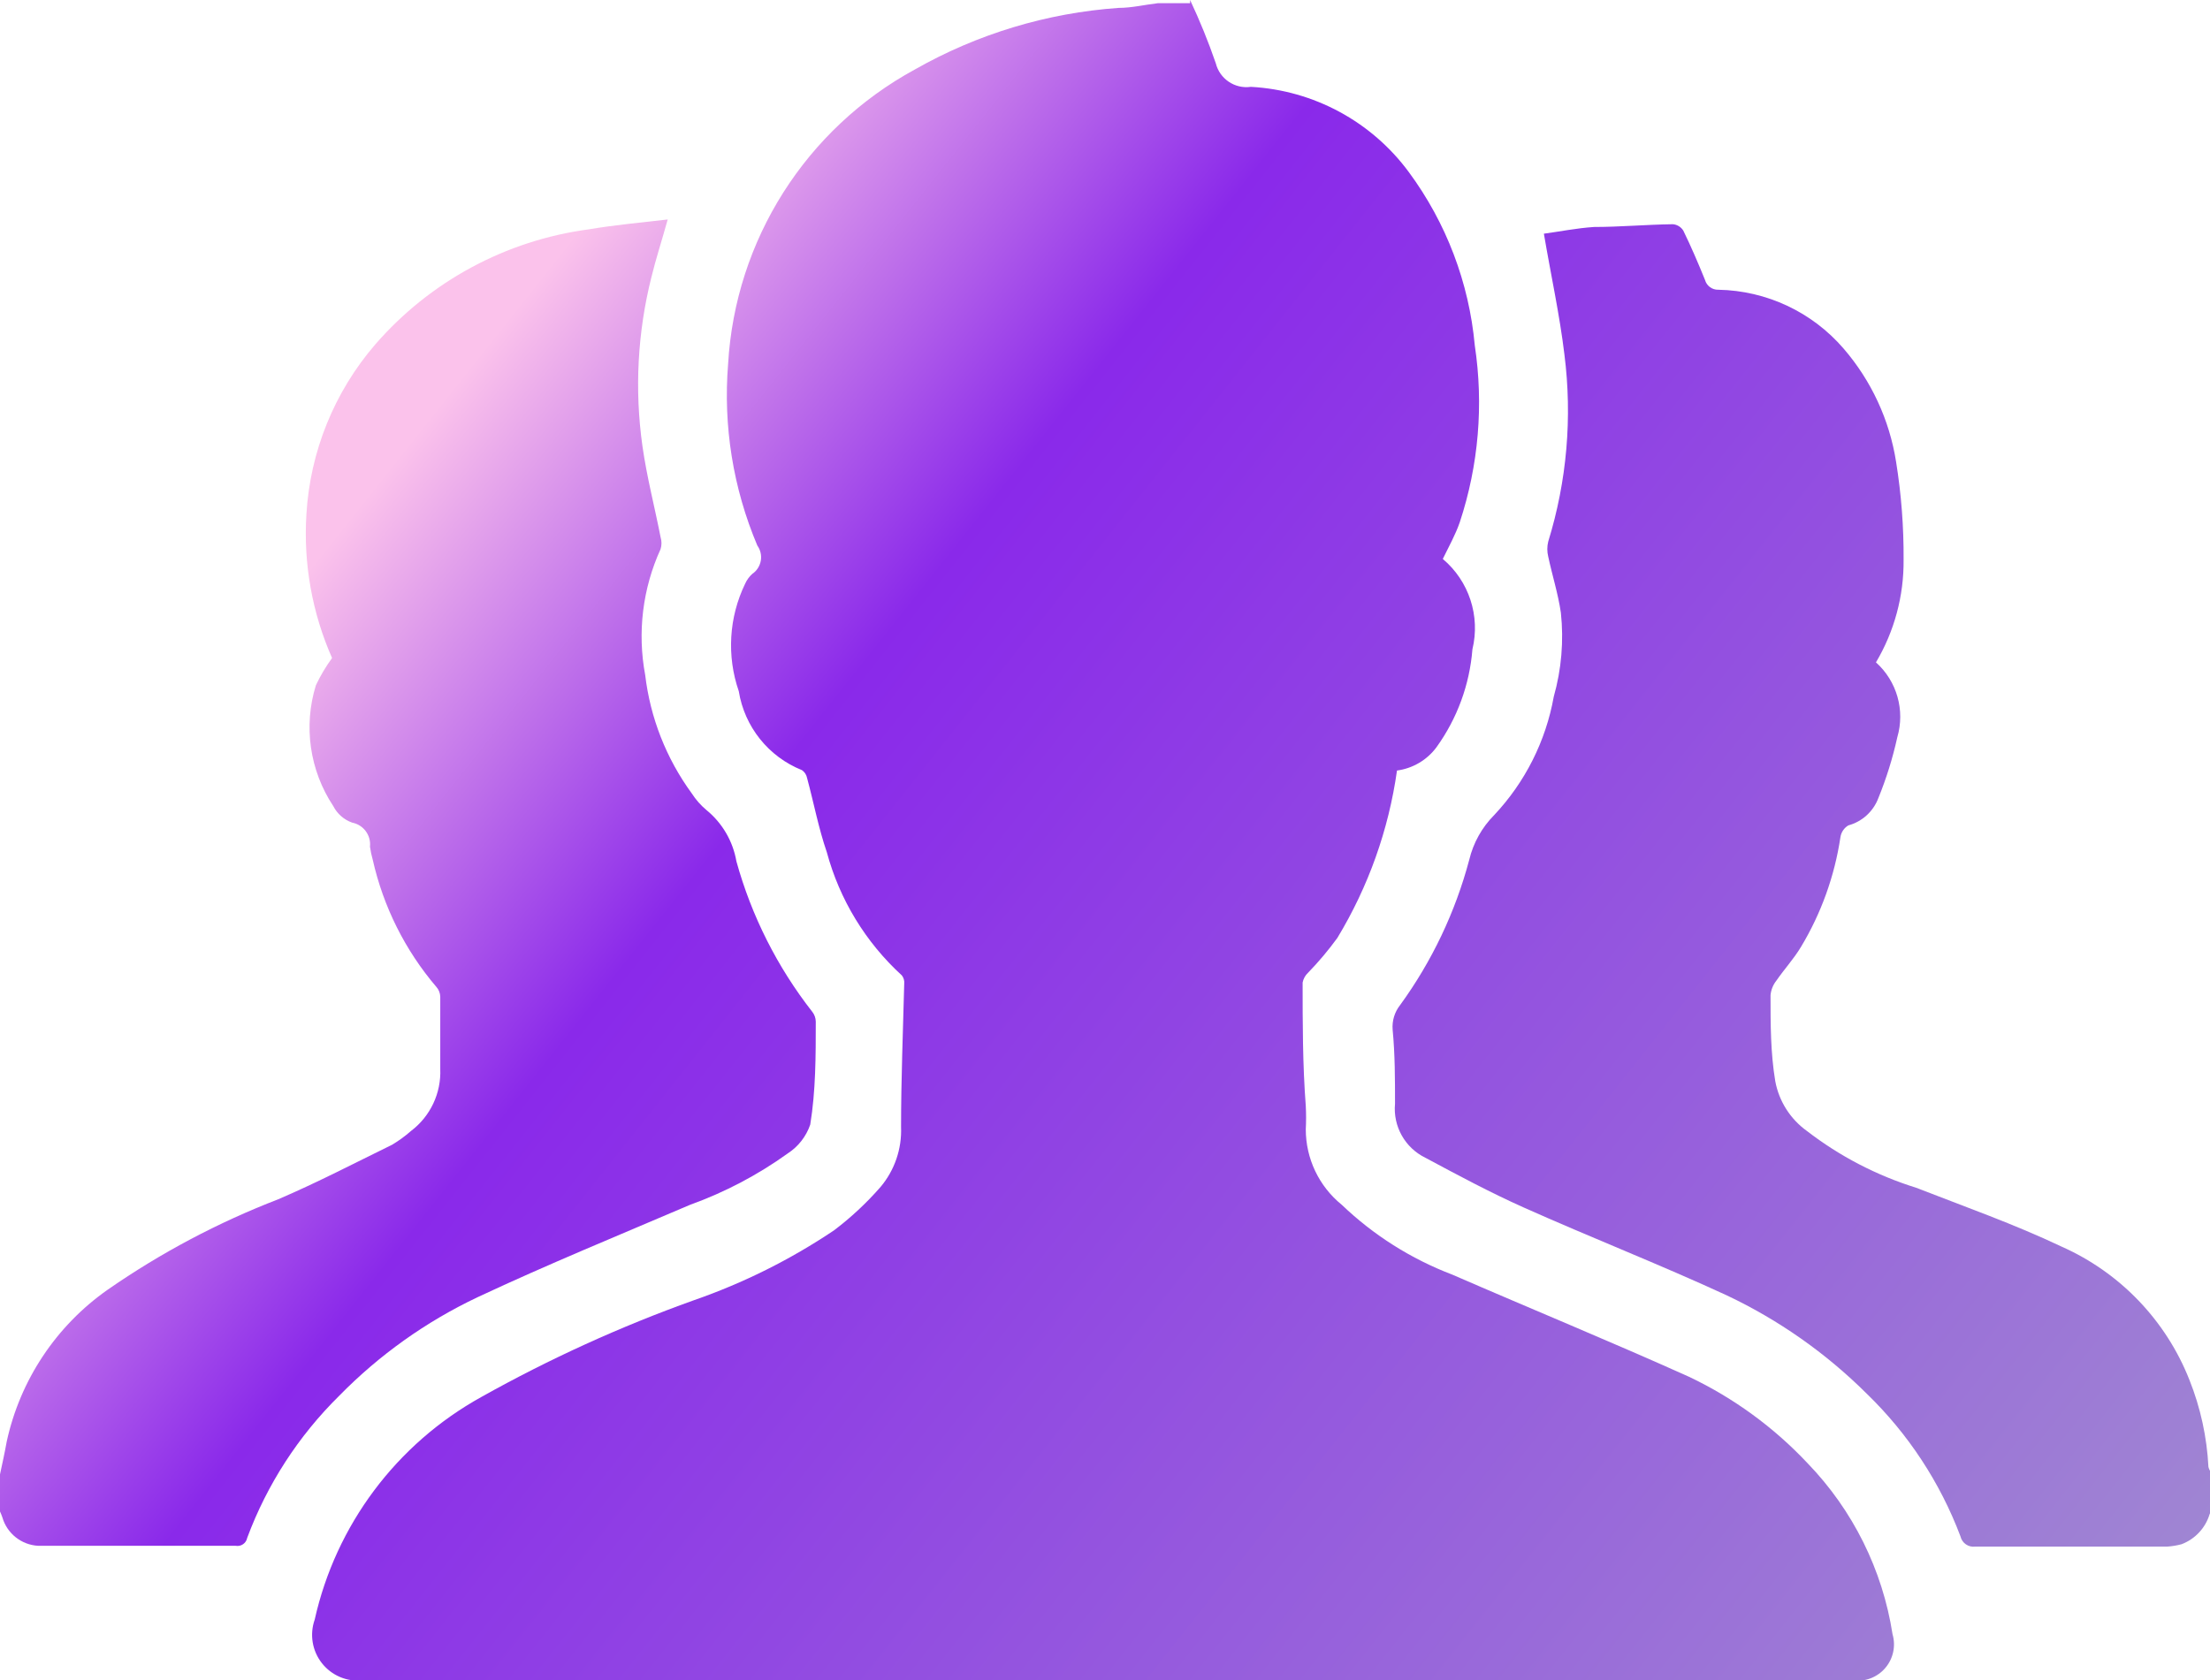
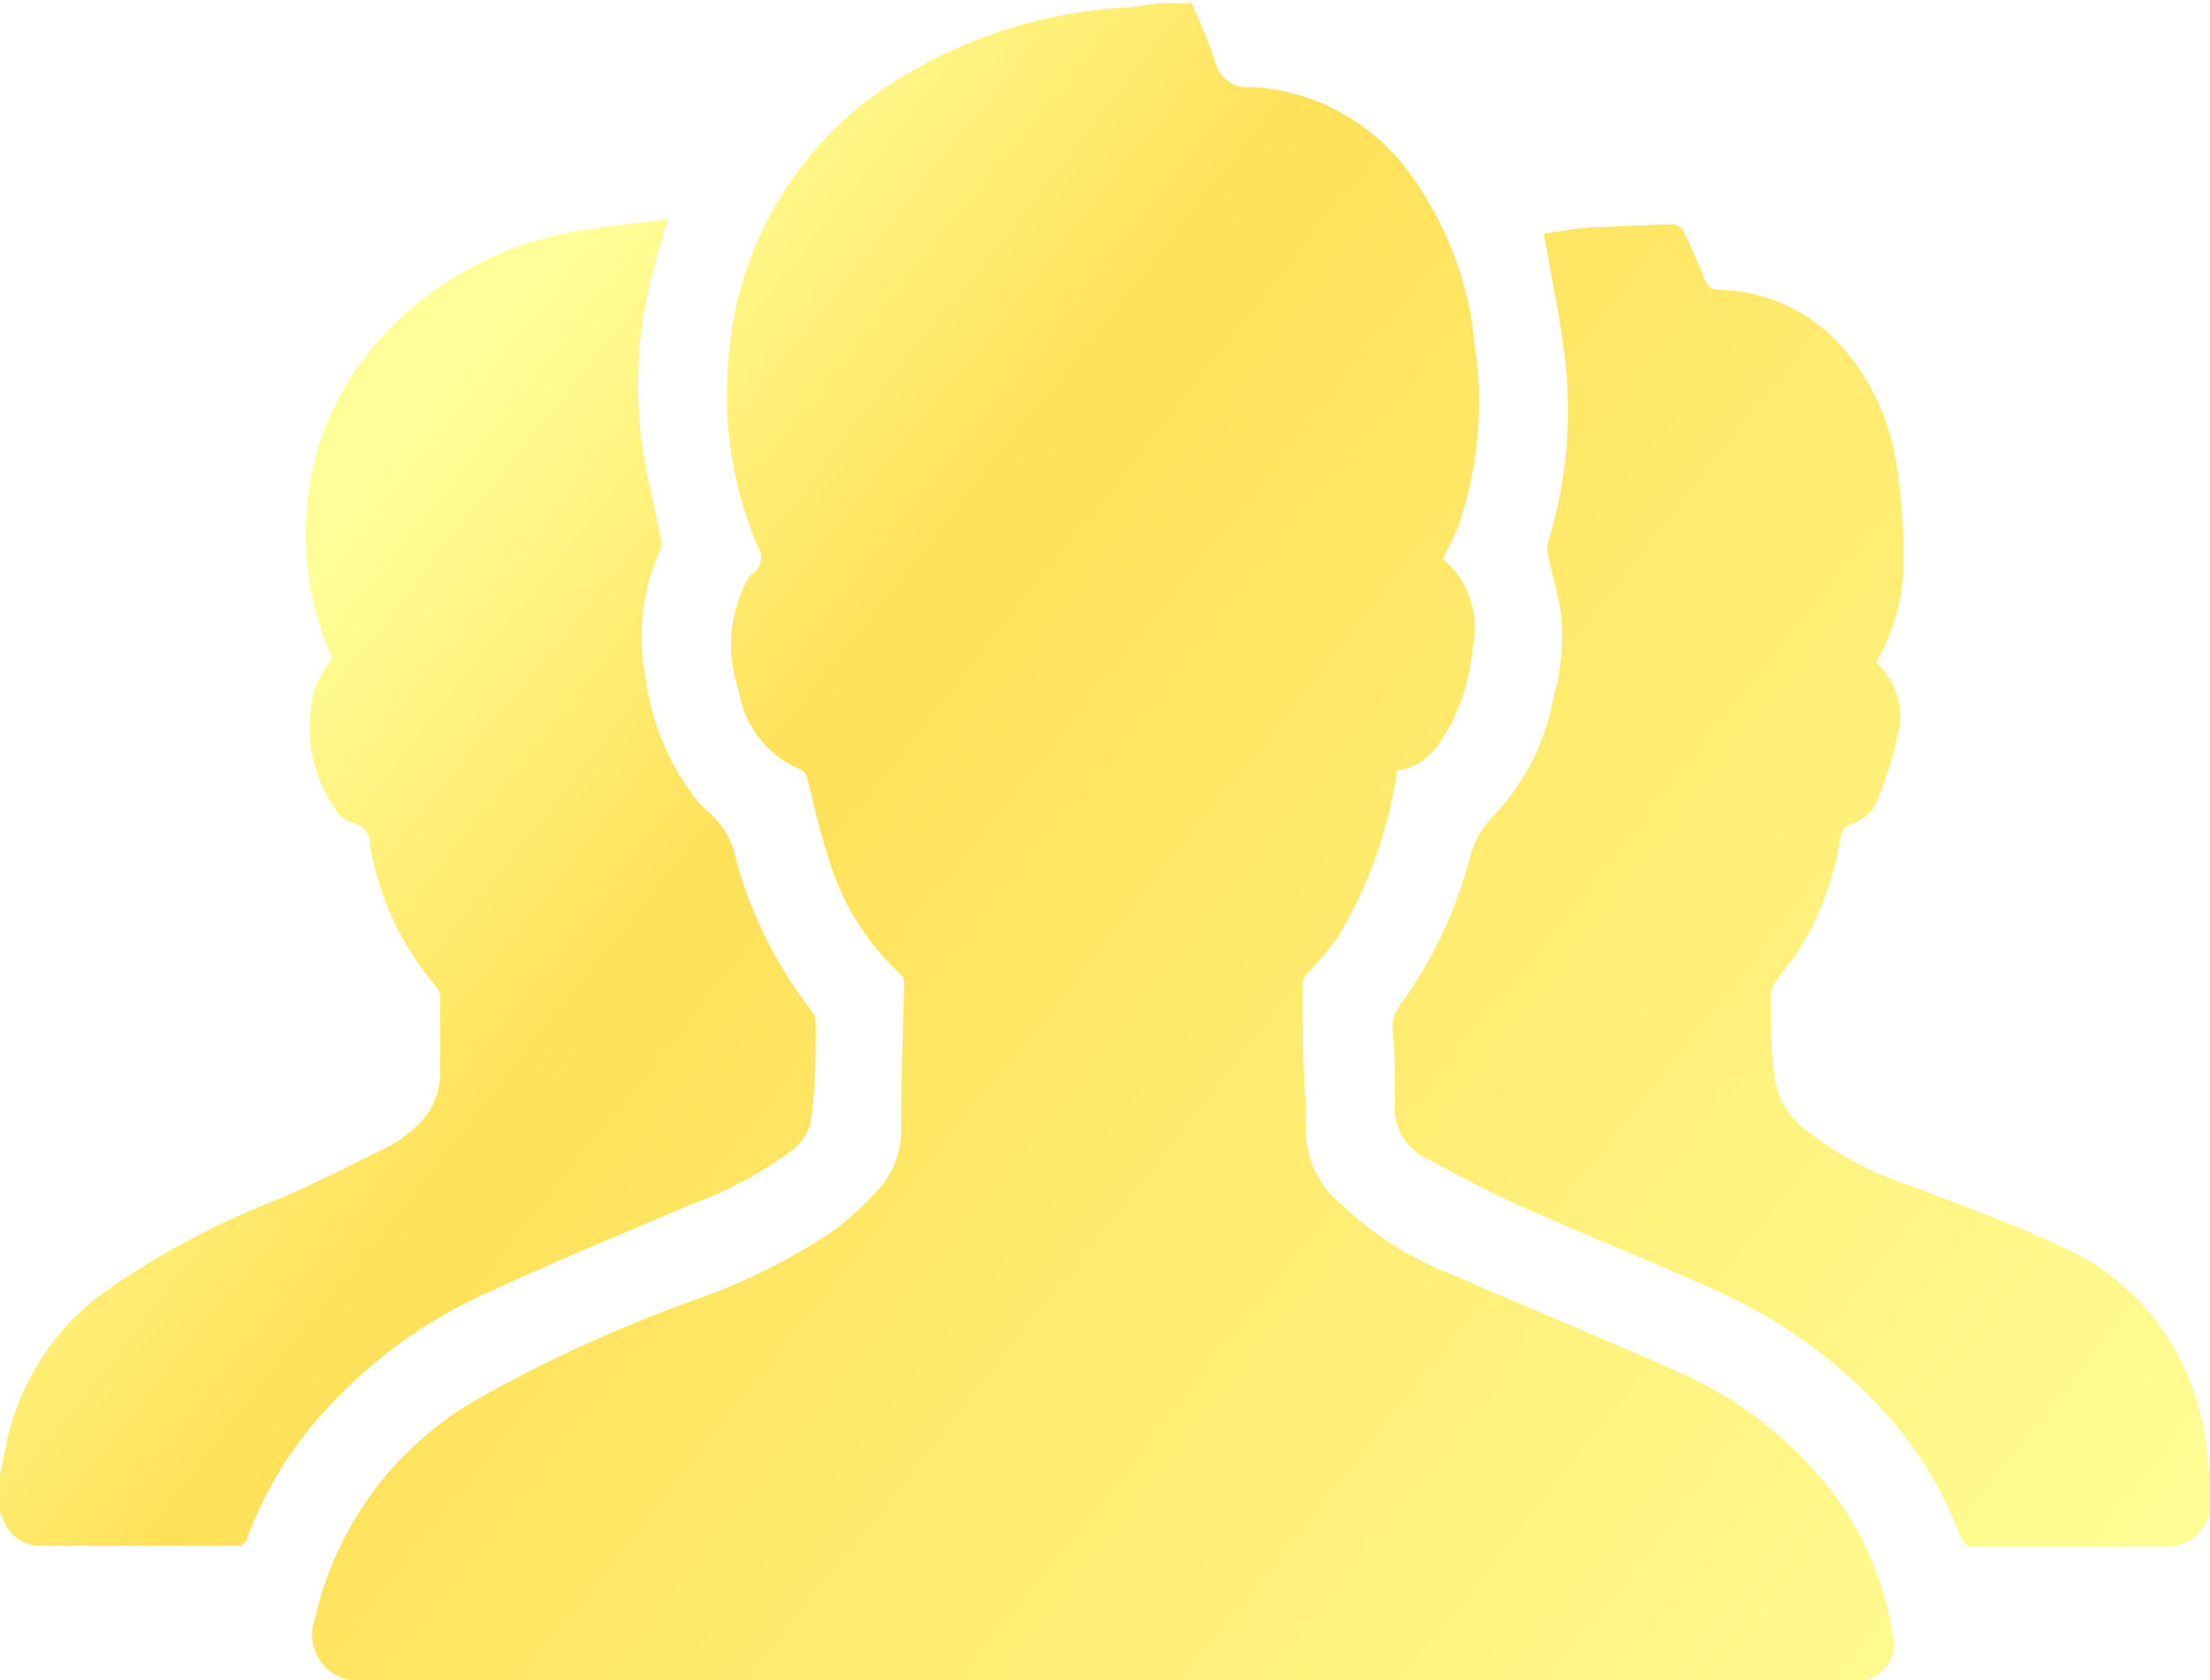
<svg xmlns="http://www.w3.org/2000/svg" xmlns:xlink="http://www.w3.org/1999/xlink" id="Layer_1" data-name="Layer 1" viewBox="0 0 55.97 42.55">
  <defs>
    <style>.cls-1{fill:url(#linear-gradient);}.cls-2{fill:url(#linear-gradient-2);}.cls-3{fill:url(#linear-gradient-3);}</style>
    <linearGradient id="linear-gradient" x1="200.57" y1="413.98" x2="245.07" y2="449.3" gradientUnits="userSpaceOnUse">
-       <stop offset="0.02" stop-color="#fbc2eb" />
-       <stop offset="0.24" stop-color="#8a29ea" />
-       <stop offset="1" stop-color="#a18cd1" />
+       <stop offset="0.02" stop-color="#ffff99" />
+       <stop offset="0.24" stop-color="#ffe159" />
+       <stop offset="1" stop-color="#ffff99" />
    </linearGradient>
    <linearGradient id="linear-gradient-2" x1="210.1" y1="401.98" x2="254.6" y2="437.3" xlink:href="#linear-gradient" />
    <linearGradient id="linear-gradient-3" x1="195.87" y1="419.9" x2="240.37" y2="455.22" xlink:href="#linear-gradient" />
  </defs>
  <path class="cls-1" d="M222.57,401.78a16,16,0,0,1,.65,1.6,0.8,0.8,0,0,0,.89.6,5.33,5.33,0,0,1,4,2.16,8.73,8.73,0,0,1,1.67,4.39,9.67,9.67,0,0,1-.38,4.48c-0.11.32-.28,0.62-0.43,0.93a2.29,2.29,0,0,1,.75,2.29,4.9,4.9,0,0,1-.91,2.48,1.49,1.49,0,0,1-1,.59,11.21,11.21,0,0,1-1.51,4.24,8.16,8.16,0,0,1-.74.88,0.46,0.46,0,0,0-.14.25c0,1,0,2.09.08,3.13a5.72,5.72,0,0,1,0,.59,2.46,2.46,0,0,0,.91,1.91,8.34,8.34,0,0,0,2.8,1.77c2,0.87,4,1.69,6,2.59a10,10,0,0,1,3,2.19,8,8,0,0,1,2.15,4.33,0.92,0.92,0,0,1-1,1.17H201.61a1.16,1.16,0,0,1-1.21-1.54,8.59,8.59,0,0,1,4.22-5.64,35.52,35.52,0,0,1,5.38-2.45,15.46,15.46,0,0,0,3.55-1.77,7.84,7.84,0,0,0,1.18-1.1,2.22,2.22,0,0,0,.52-1.52c0-1.21.05-2.42,0.08-3.63a0.29,0.29,0,0,0-.06-0.21,6.53,6.53,0,0,1-1.9-3.12c-0.21-.61-0.33-1.25-0.5-1.88a0.31,0.31,0,0,0-.13-0.2,2.6,2.6,0,0,1-1.6-2,3.57,3.57,0,0,1,.16-2.72,0.75,0.75,0,0,1,.18-0.25,0.51,0.51,0,0,0,.13-0.72,9.78,9.78,0,0,1-.74-4.6,9.09,9.09,0,0,1,4.73-7.46,12.16,12.16,0,0,1,5.16-1.56c0.33,0,.66-0.08,1-0.12h0.81Z" transform="translate(-192.43 -401.78)" />
  <path class="cls-2" d="M248.39,440.14a1.18,1.18,0,0,1-.71.76,1.87,1.87,0,0,1-.36.06h-4.86a0.34,0.34,0,0,1-.38-0.26,9.88,9.88,0,0,0-2.37-3.61,12.75,12.75,0,0,0-3.56-2.5c-1.69-.78-3.43-1.46-5.13-2.22-0.85-.38-1.67-0.82-2.49-1.26a1.38,1.38,0,0,1-.77-1.37c0-.62,0-1.25-0.06-1.87a0.89,0.89,0,0,1,.19-0.63,11.11,11.11,0,0,0,1.75-3.68,2.4,2.4,0,0,1,.63-1.13,5.89,5.89,0,0,0,1.51-3,5.62,5.62,0,0,0,.18-2.13c-0.07-.48-0.22-0.95-0.32-1.42a0.79,0.79,0,0,1,0-.38,11.25,11.25,0,0,0,.41-4.74c-0.12-1-.34-2-0.52-3.06,0.38-.05.82-0.14,1.27-0.17,0.65,0,1.31-.06,2-0.07a0.35,0.35,0,0,1,.26.16c0.2,0.41.38,0.83,0.55,1.25a0.34,0.34,0,0,0,.34.25,4.29,4.29,0,0,1,3.17,1.49,5.76,5.76,0,0,1,1.33,2.87,15,15,0,0,1,.19,2.48,5,5,0,0,1-.7,2.6,1.85,1.85,0,0,1,.54,1.9A9.51,9.51,0,0,1,240,422a1.13,1.13,0,0,1-.76.69,0.42,0.42,0,0,0-.2.3,7.56,7.56,0,0,1-1,2.78c-0.18.3-.42,0.56-0.62,0.85a0.7,0.7,0,0,0-.15.37c0,0.73,0,1.46.12,2.18a2,2,0,0,0,.8,1.26,8.82,8.82,0,0,0,2.77,1.44c1.23,0.48,2.48.92,3.68,1.49a6.17,6.17,0,0,1,3.24,3.38,6.89,6.89,0,0,1,.48,2.2,0.37,0.37,0,0,0,.06.13v1Z" transform="translate(-192.43 -401.78)" />
  <path class="cls-3" d="M192.43,439.13c0.06-.28.12-0.55,0.17-0.83a6.35,6.35,0,0,1,2.56-3.85,20.54,20.54,0,0,1,4.32-2.29c1-.43,1.92-0.91,2.88-1.38a3.22,3.22,0,0,0,.48-0.35,1.87,1.87,0,0,0,.74-1.57c0-.61,0-1.22,0-1.83a0.39,0.39,0,0,0-.1-0.25,7.5,7.5,0,0,1-1.61-3.22,2.43,2.43,0,0,1-.07-0.33,0.56,0.56,0,0,0-.45-0.61,0.86,0.86,0,0,1-.48-0.42,3.61,3.61,0,0,1-.44-3.06,4.2,4.2,0,0,1,.41-0.69,7.8,7.8,0,0,1-.65-3.64,7.24,7.24,0,0,1,1.74-4.3,8.68,8.68,0,0,1,5.41-2.92c0.65-.11,1.31-0.17,2-0.25-0.15.54-.3,1-0.41,1.45a11.16,11.16,0,0,0-.23,4.29c0.11,0.78.31,1.54,0.46,2.31a0.51,0.51,0,0,1,0,.3,5.32,5.32,0,0,0-.39,3.19,6.35,6.35,0,0,0,1.18,3,1.86,1.86,0,0,0,.37.42,2.15,2.15,0,0,1,.76,1.3,10.91,10.91,0,0,0,1.92,3.81,0.41,0.41,0,0,1,.09.25c0,0.87,0,1.75-.14,2.61a1.42,1.42,0,0,1-.57.73,10.09,10.09,0,0,1-2.47,1.3c-1.8.77-3.61,1.51-5.38,2.34a12.24,12.24,0,0,0-3.51,2.5,9.9,9.9,0,0,0-2.33,3.6,0.25,0.25,0,0,1-.29.2h-5a1,1,0,0,1-.91-0.72,1.56,1.56,0,0,0-.06-0.15v-0.94Z" transform="translate(-192.43 -401.78)" />
</svg>
